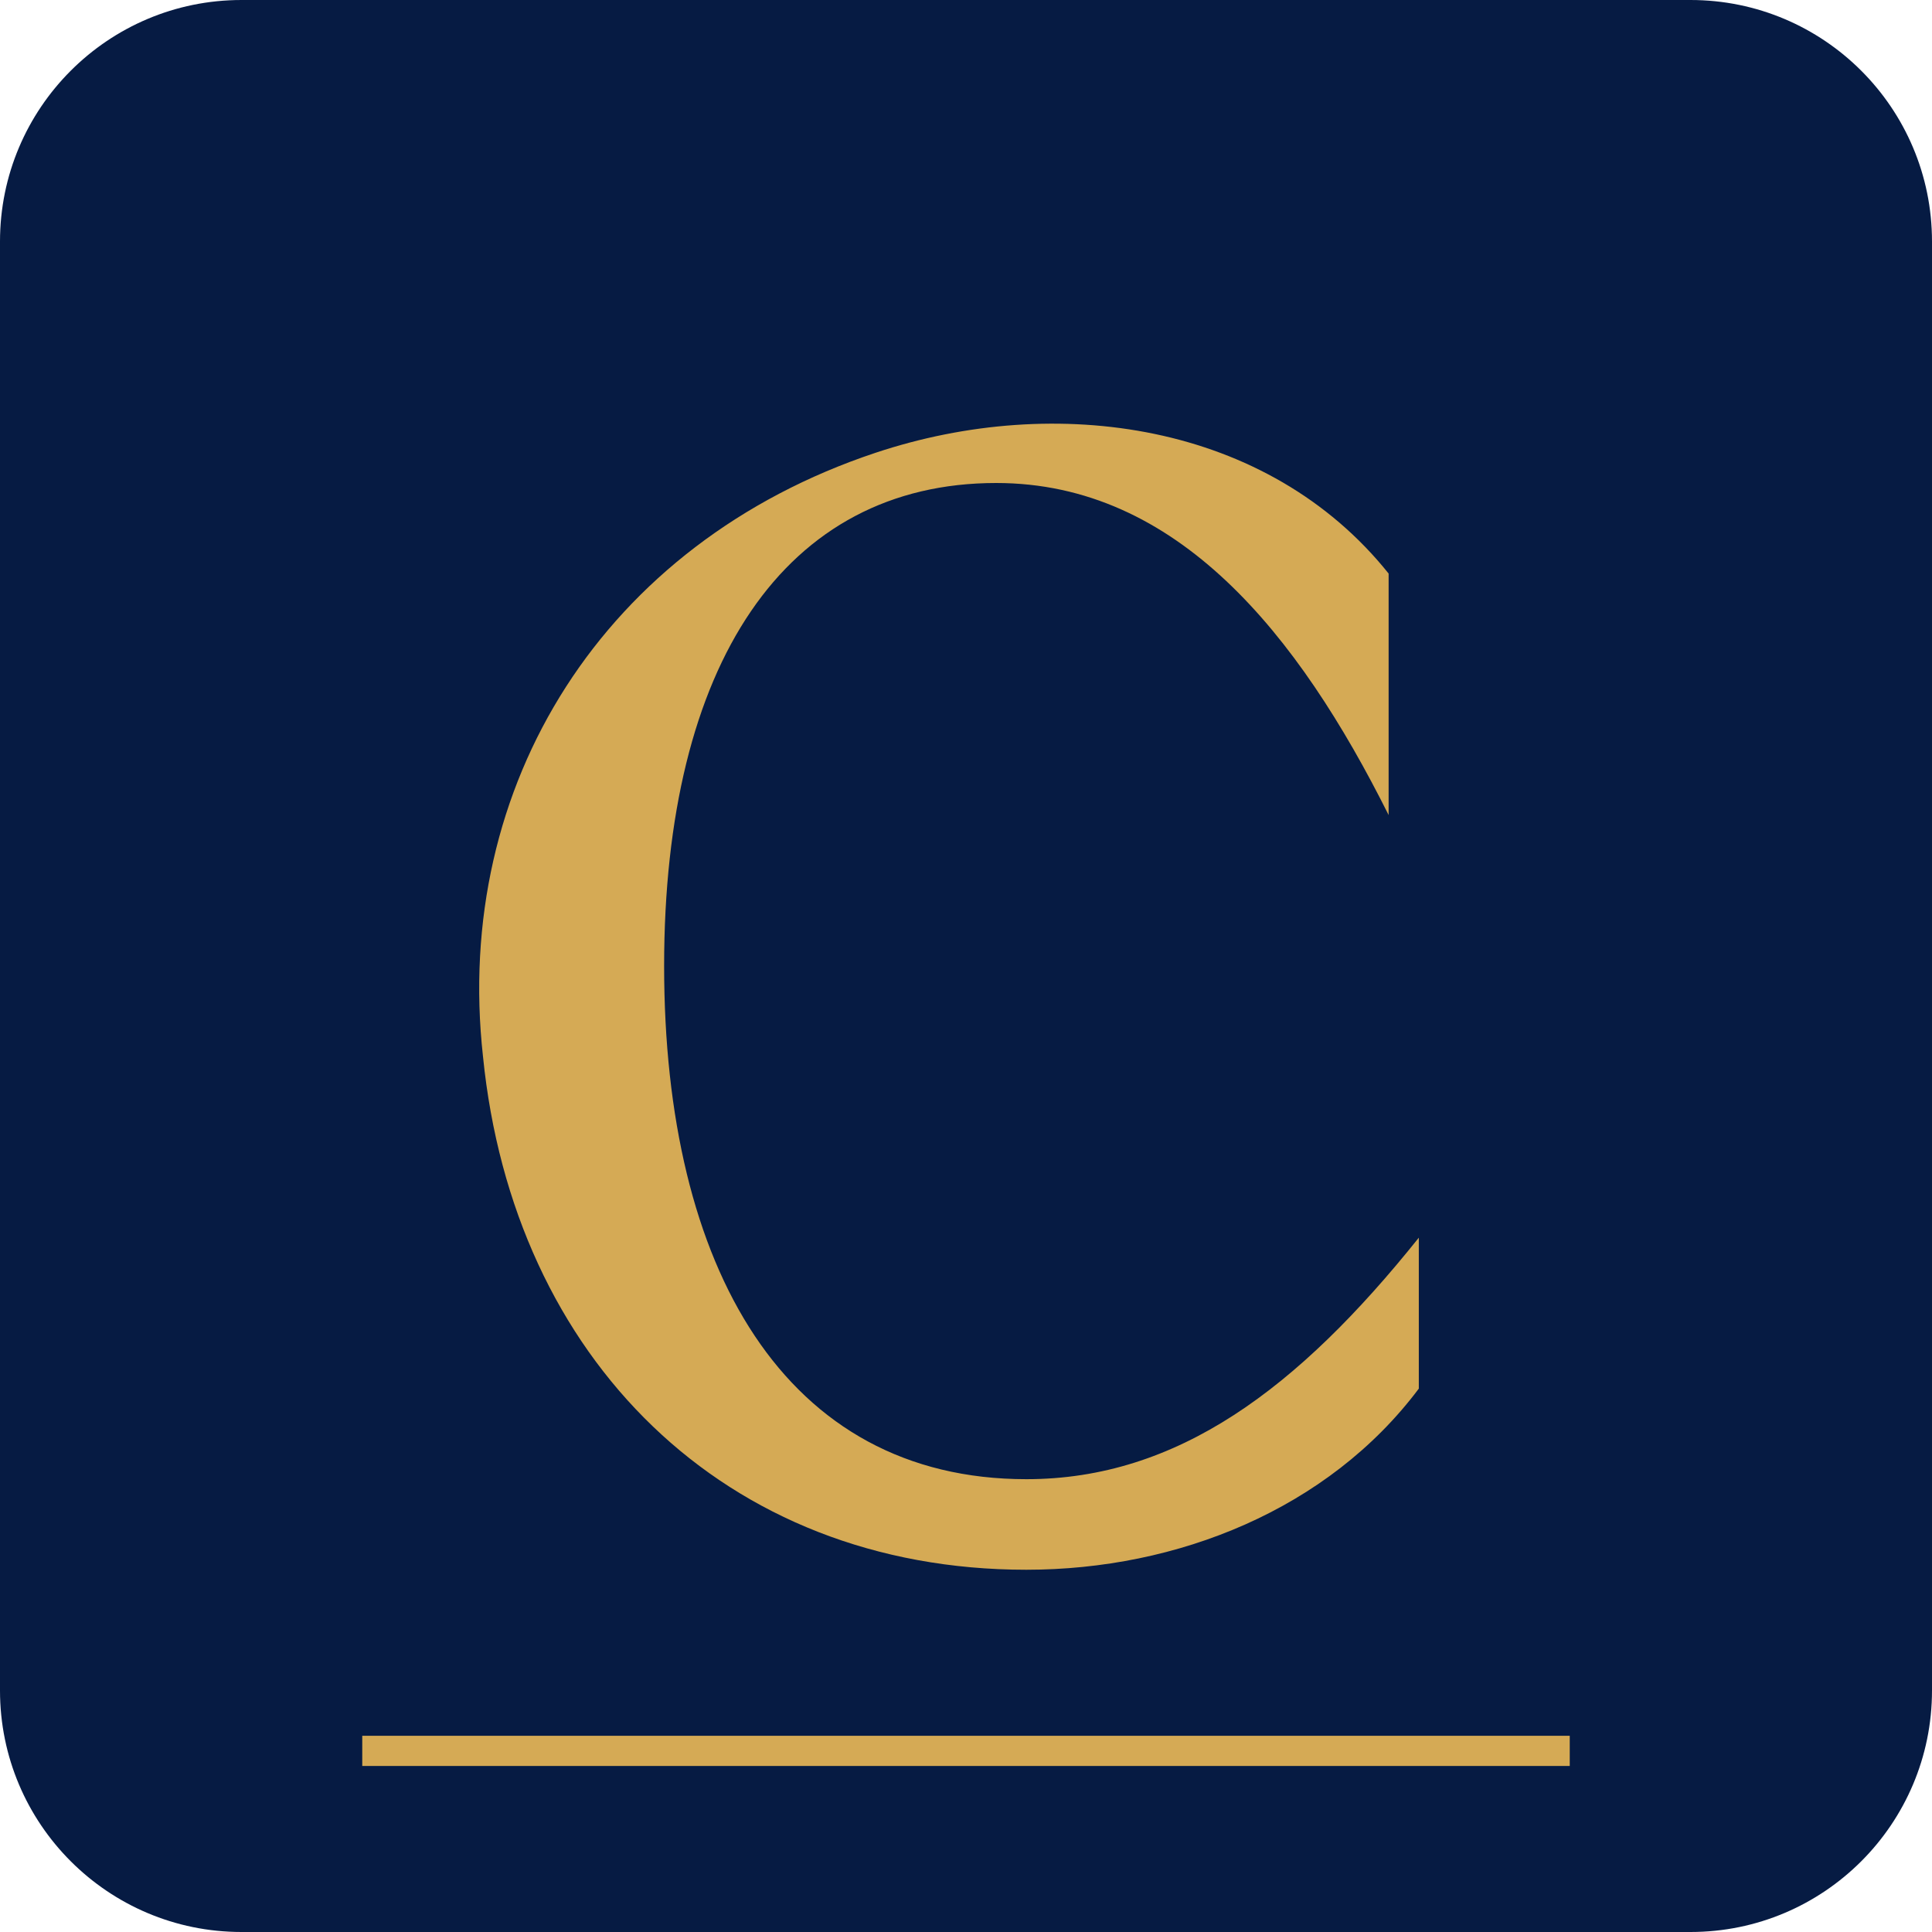
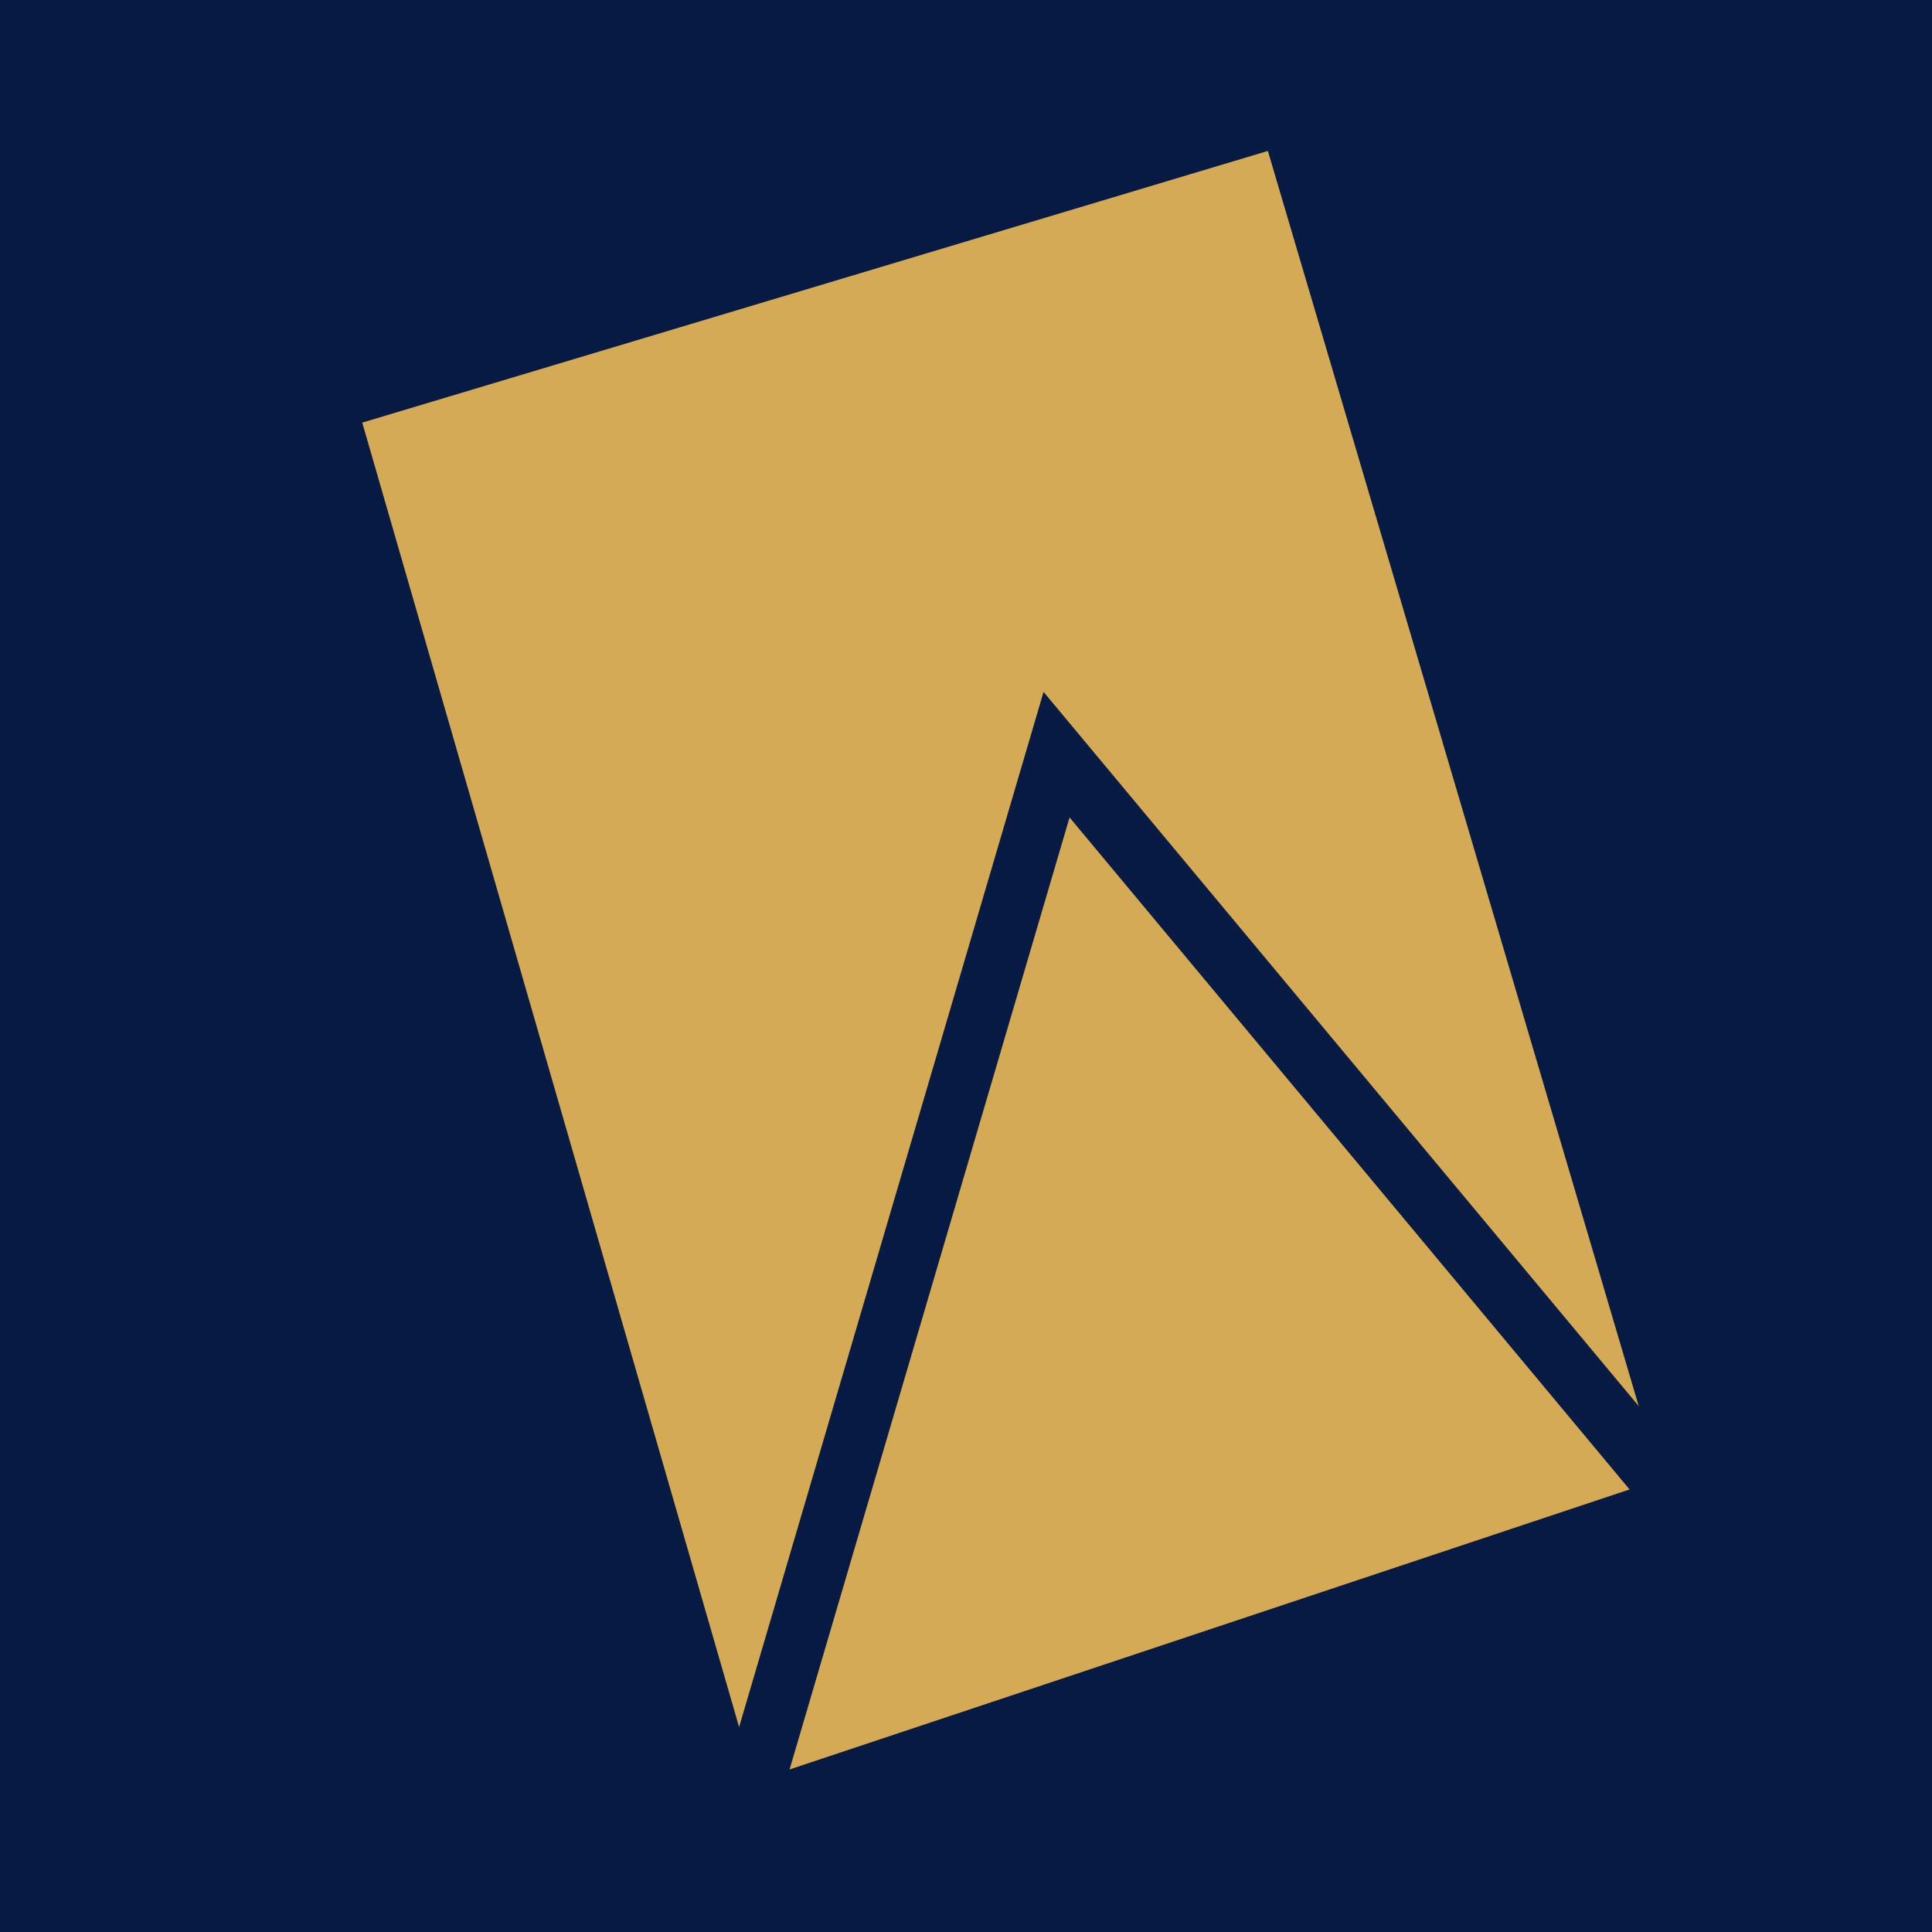
<svg xmlns="http://www.w3.org/2000/svg" viewBox="0 0 64 64">
-   <rect width="64" height="64" rx="8" fill="#061B43" />
-   <path d="M46 19c-4-5-11-6-17-4-9 3-14 11-13 20 1 10 8 17 18 17 5 0 10-2 13-6v-5c-4 5-8 8-13 8-8 0-12-7-12-17 0-10 4-16 11-16 6 0 10 5 13 11Z" fill="#D5AA55" />
-   <path d="M12 58h40" stroke="#D5AA55" />
+   <path fill="#061B43" d="M0 0h64v64H0z" />
+   <path fill="#D5AA55" d="m12 14 30-9 13 44-30 10Z" />
+   <path d="m25 59 10-34 20 24" fill="none" stroke="#061B43" stroke-width="2" />
</svg>
